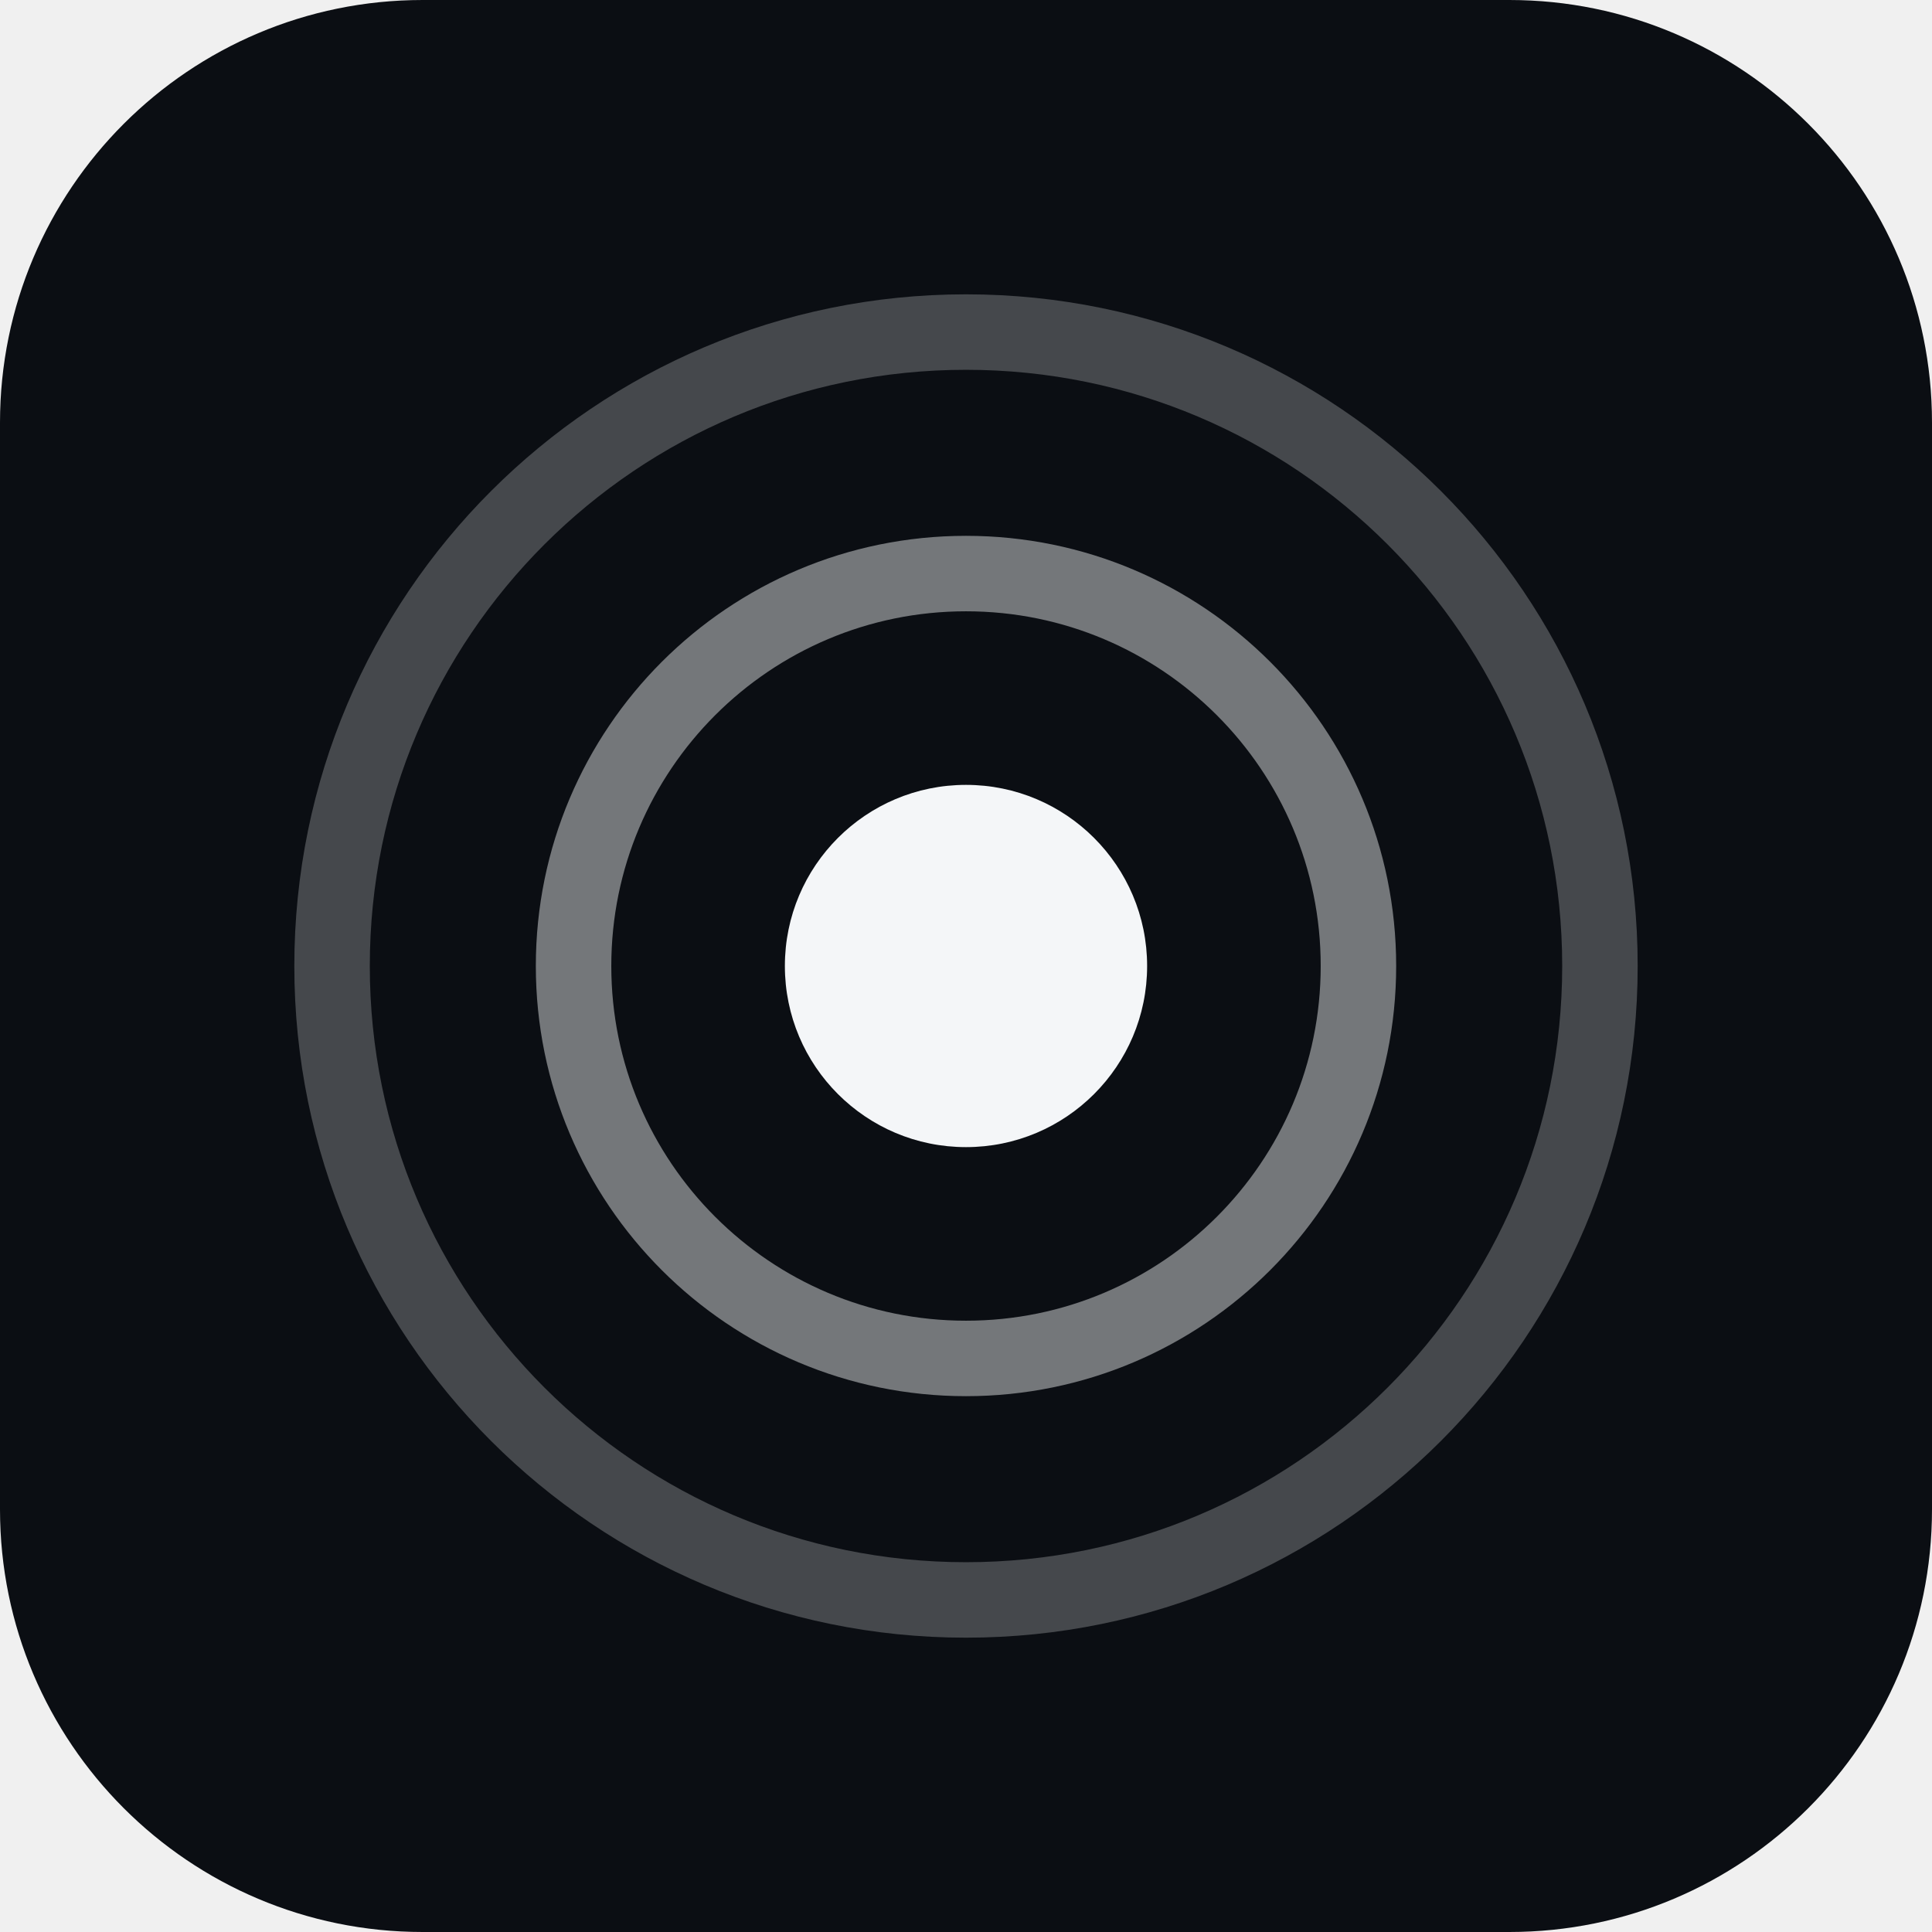
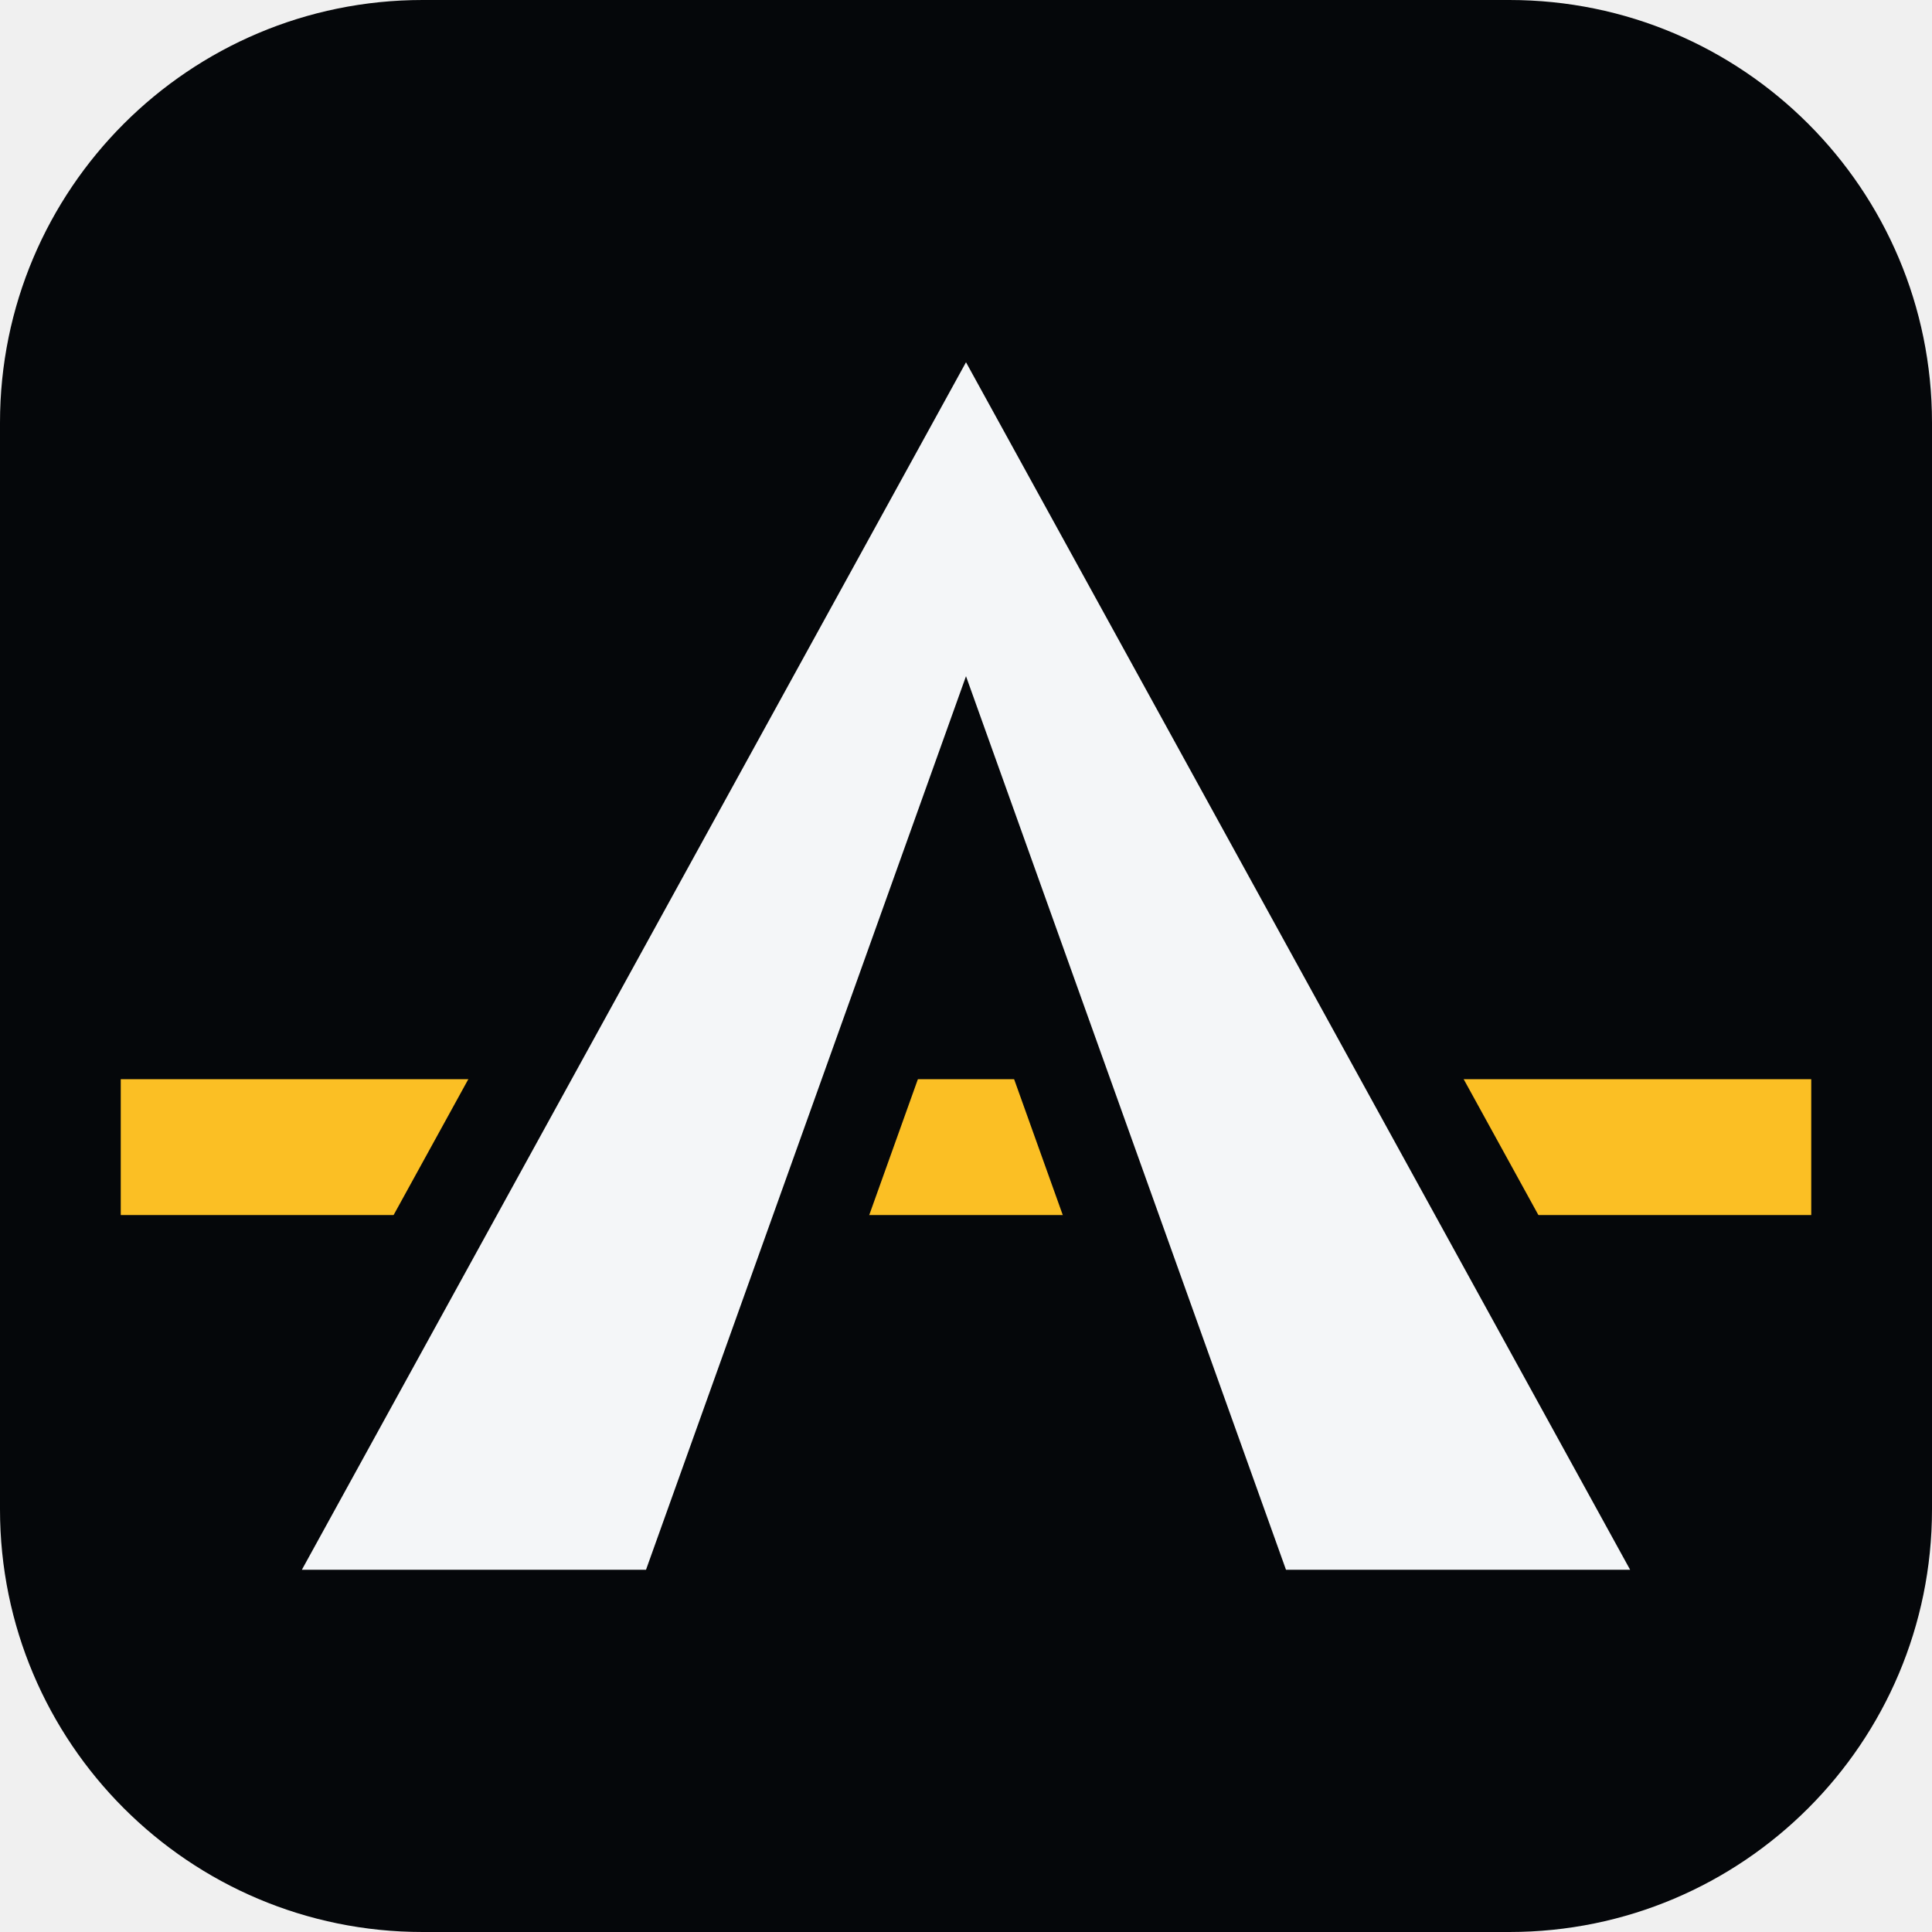
<svg xmlns="http://www.w3.org/2000/svg" viewBox="0 0 64 64">
-   <rect width="64" height="64" rx="14" fill="#0b0e13" />
-   <circle cx="32" cy="32" r="21" fill="none" stroke="#f4f6f8" stroke-width="2.5" opacity="0.25" />
-   <circle cx="32" cy="32" r="13" fill="none" stroke="#f4f6f8" stroke-width="2.5" opacity="0.45" />
-   <circle cx="32" cy="32" r="6" fill="#f4f6f8" />
+   <rect width="64" height="64" rx="14" fill="#05070a" />
+   <g transform="translate(32 32) scale(1.0) translate(-32 -32)">
+     <mask id="m" maskUnits="userSpaceOnUse" x="-20" y="-20" width="104" height="104">
+       <rect x="-20" y="-20" width="104" height="104" fill="#fff" />
+       <path d="M10 52 L32.0 12 L54 52 L42.6 52 L32.0 22.4 L21.4 52Z" stroke="#000" stroke-width="6" fill="#000" />
+     </mask>
+     <path d="M4 38 H60" stroke="#fbbf24" stroke-width="4.5" mask="url(#m)" />
+     <path d="M10 52 L32.0 12 L54 52 L42.6 52 L32.0 22.4 L21.4 52Z" fill="#f4f6f8" />
+   </g>
</svg>
